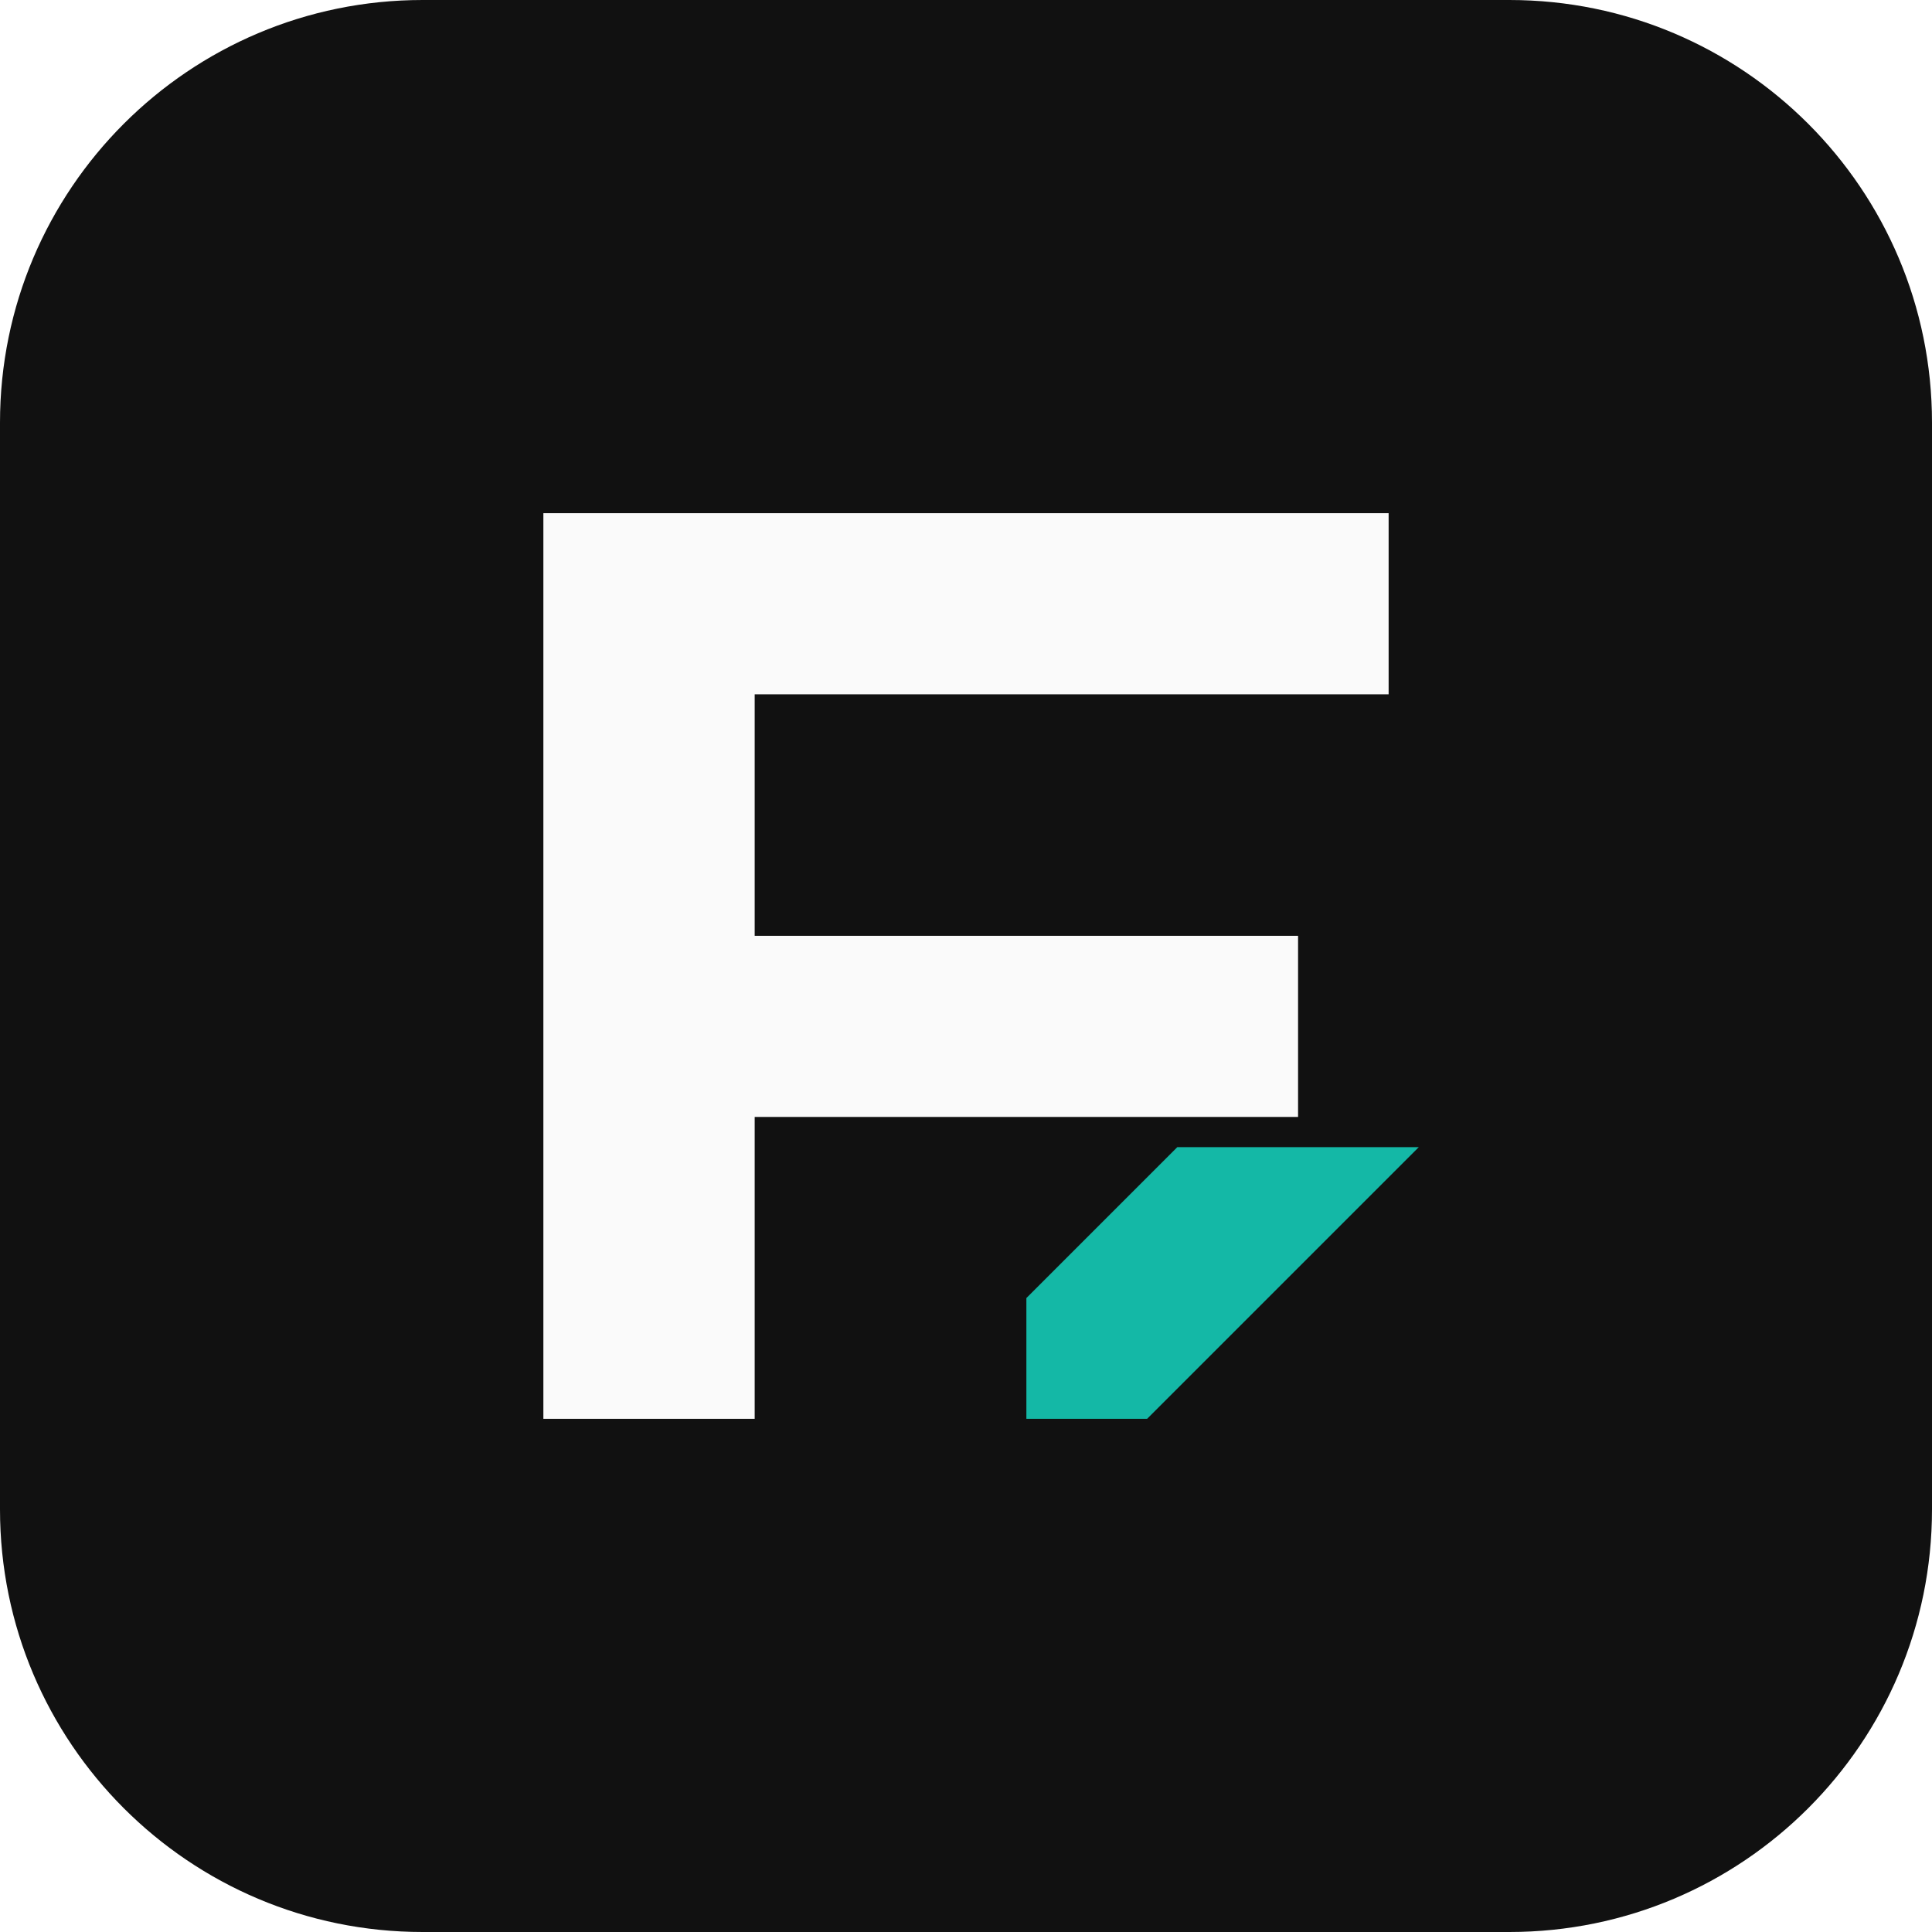
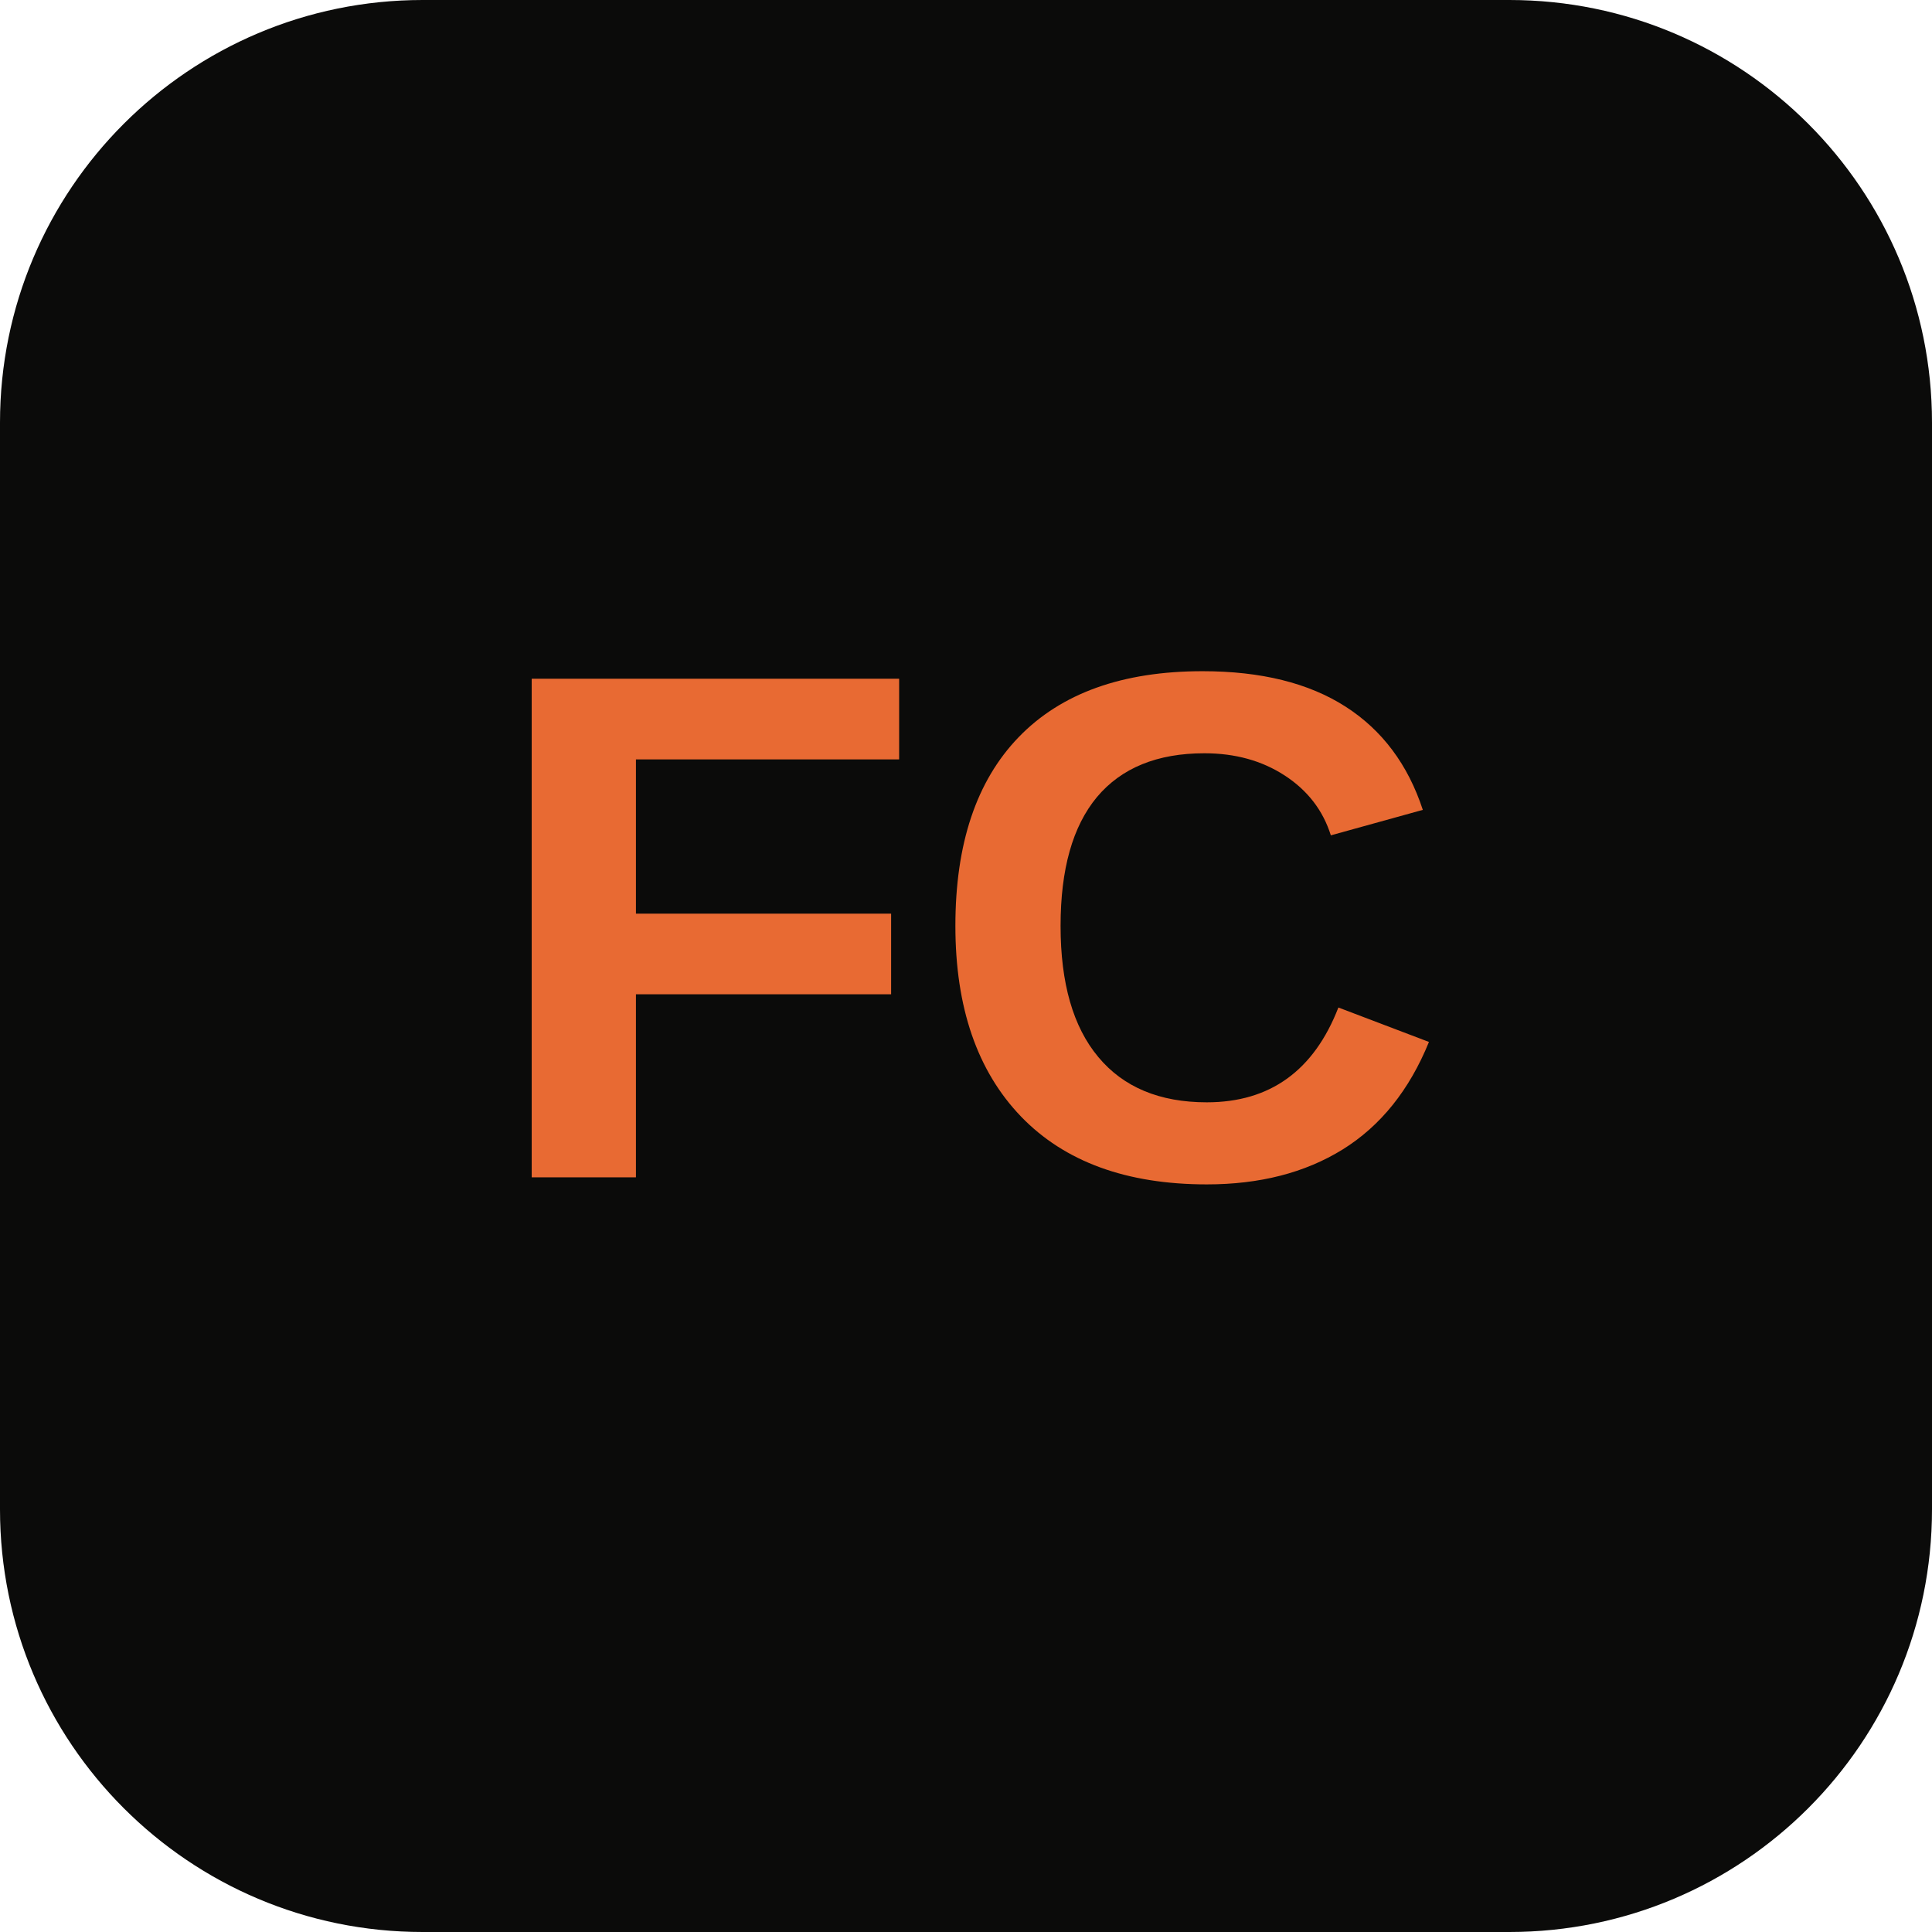
<svg xmlns="http://www.w3.org/2000/svg" width="64" height="64" viewBox="0 0 64 64" fill="none">
-   <rect width="64" height="64" rx="14" fill="#111111" />
-   <path d="M18 17H46V23H25V31H43V37H25V47H18V17Z" fill="#FAFAFA" />
-   <path d="M38 47L47 38H39L34 43V47H38Z" fill="#14B8A6" />
+   <rect width="64" height="64" rx="14" fill="#0B0B0A" />
+   <text x="32" y="39" text-anchor="middle" font-family="Arial, Helvetica, sans-serif" font-size="24" font-weight="700" letter-spacing="0" fill="#E86A33">FC</text>
</svg>
